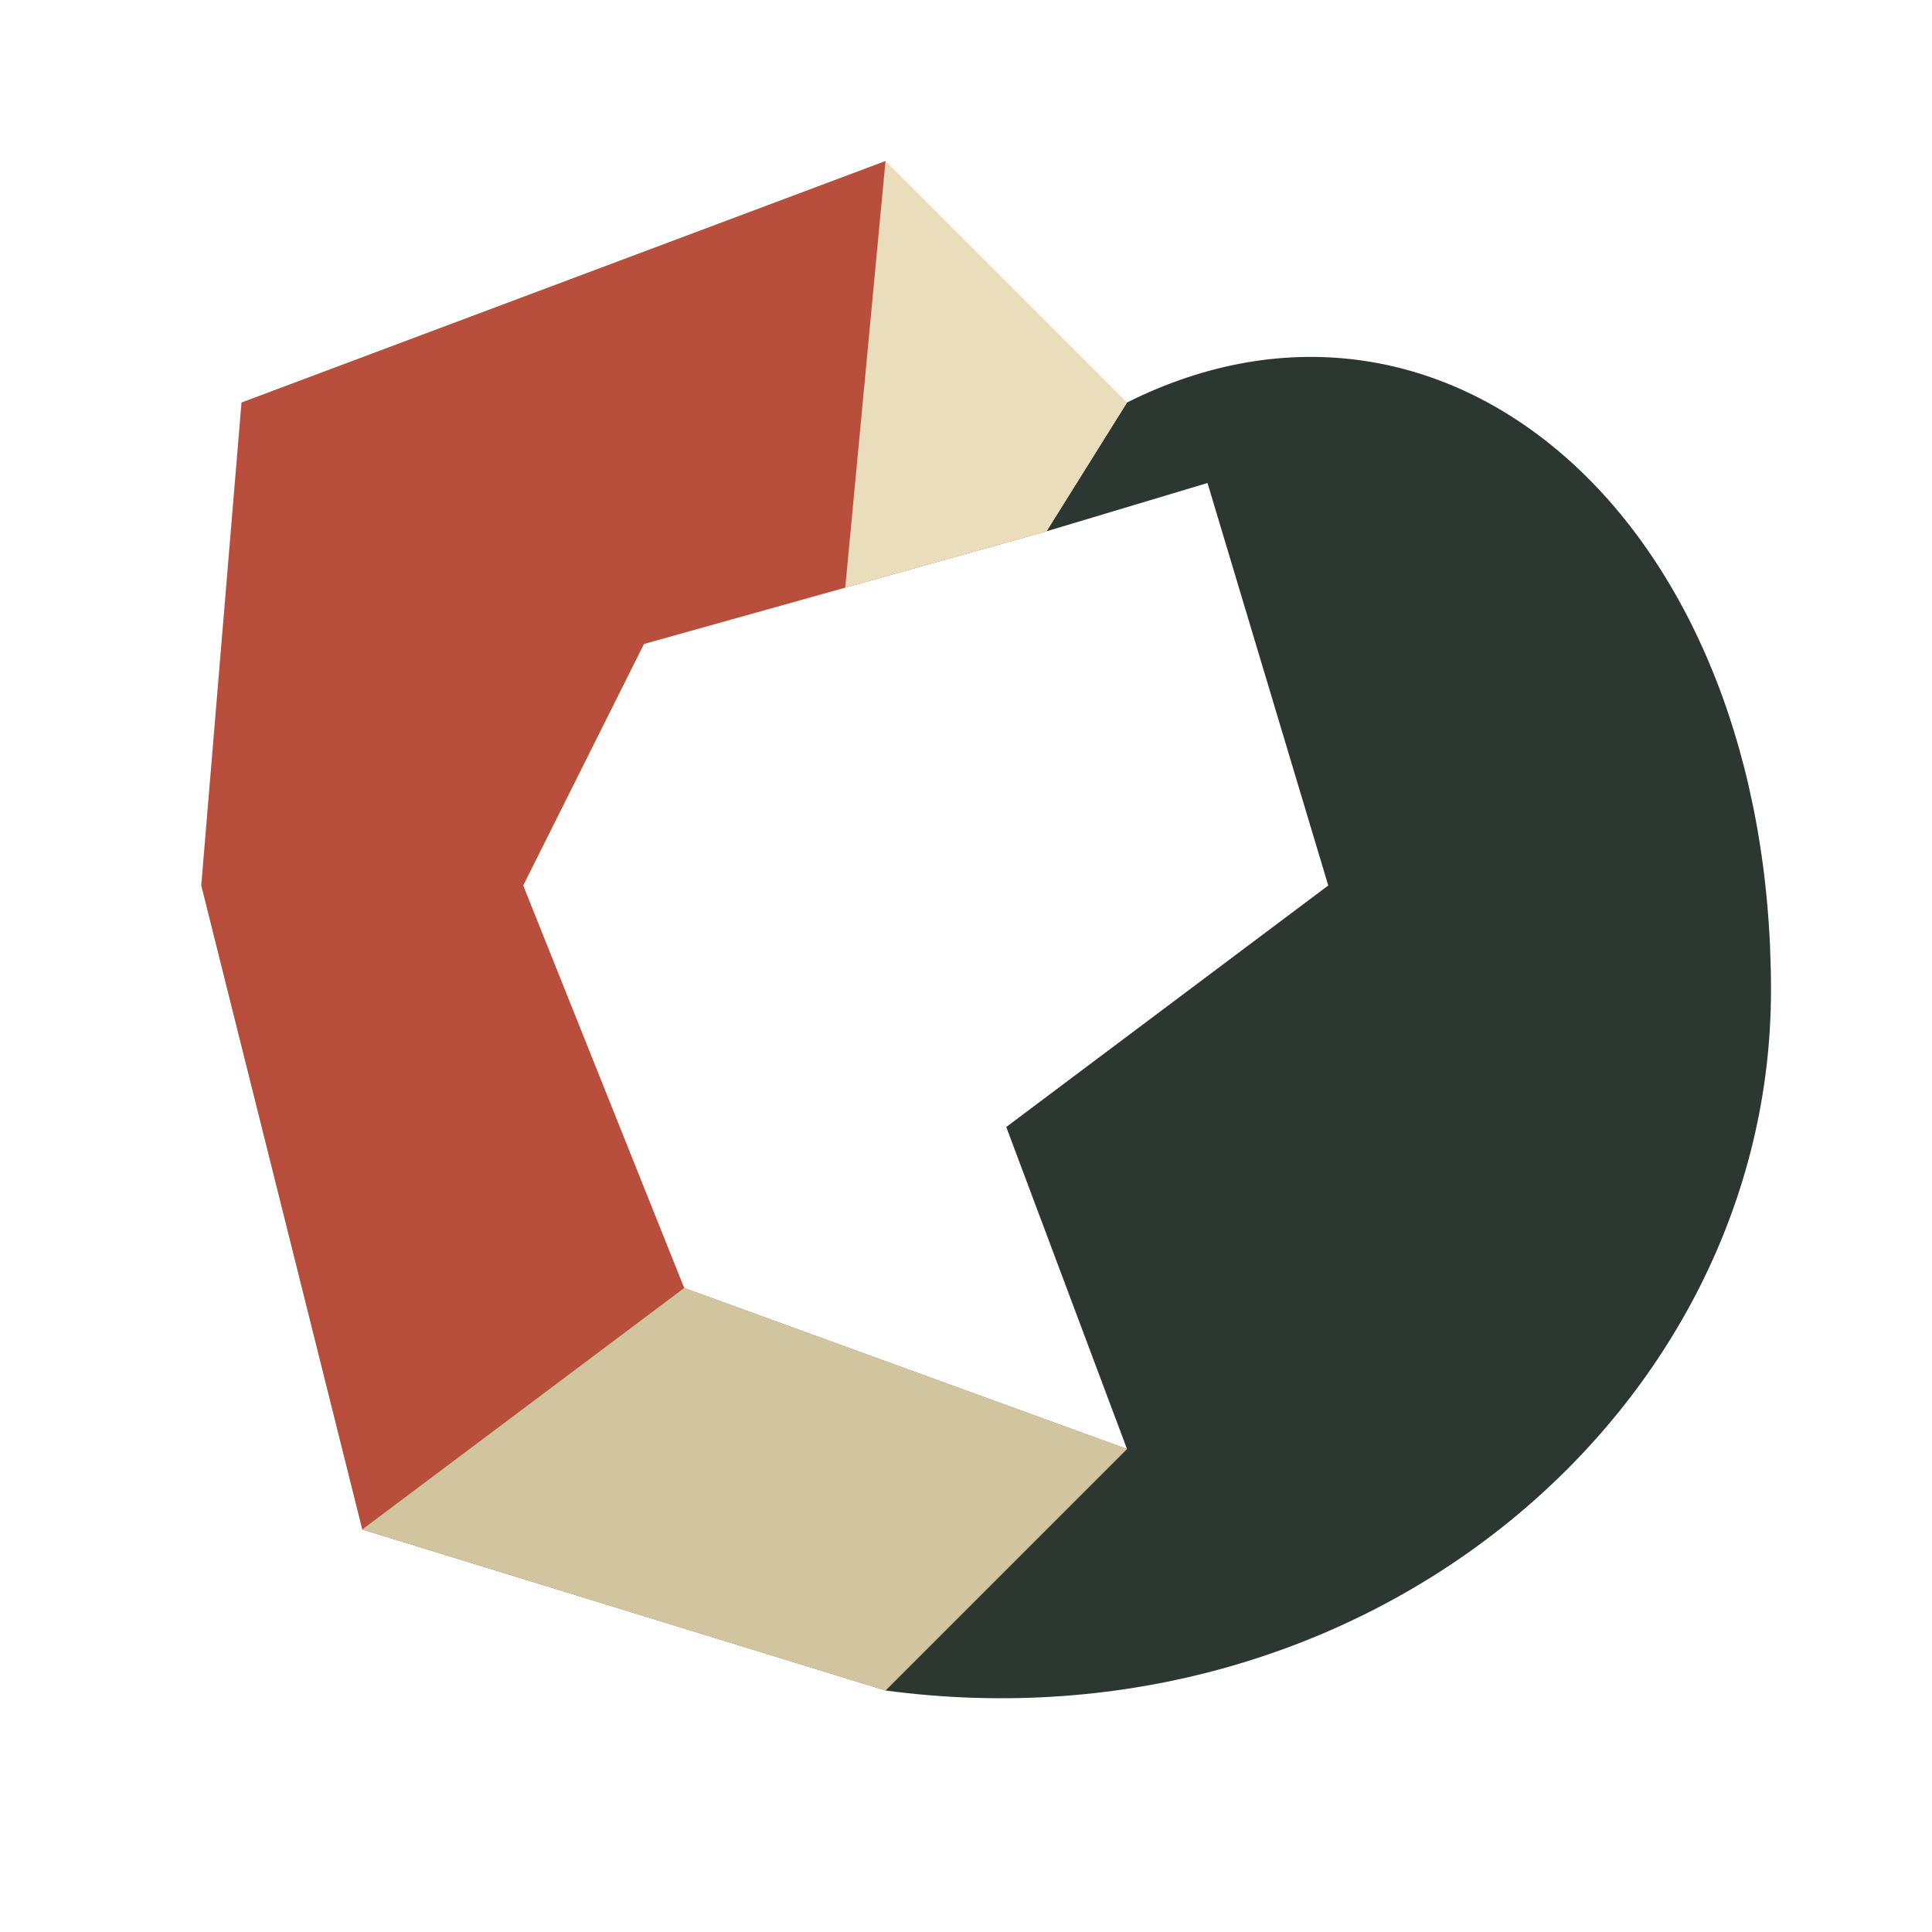
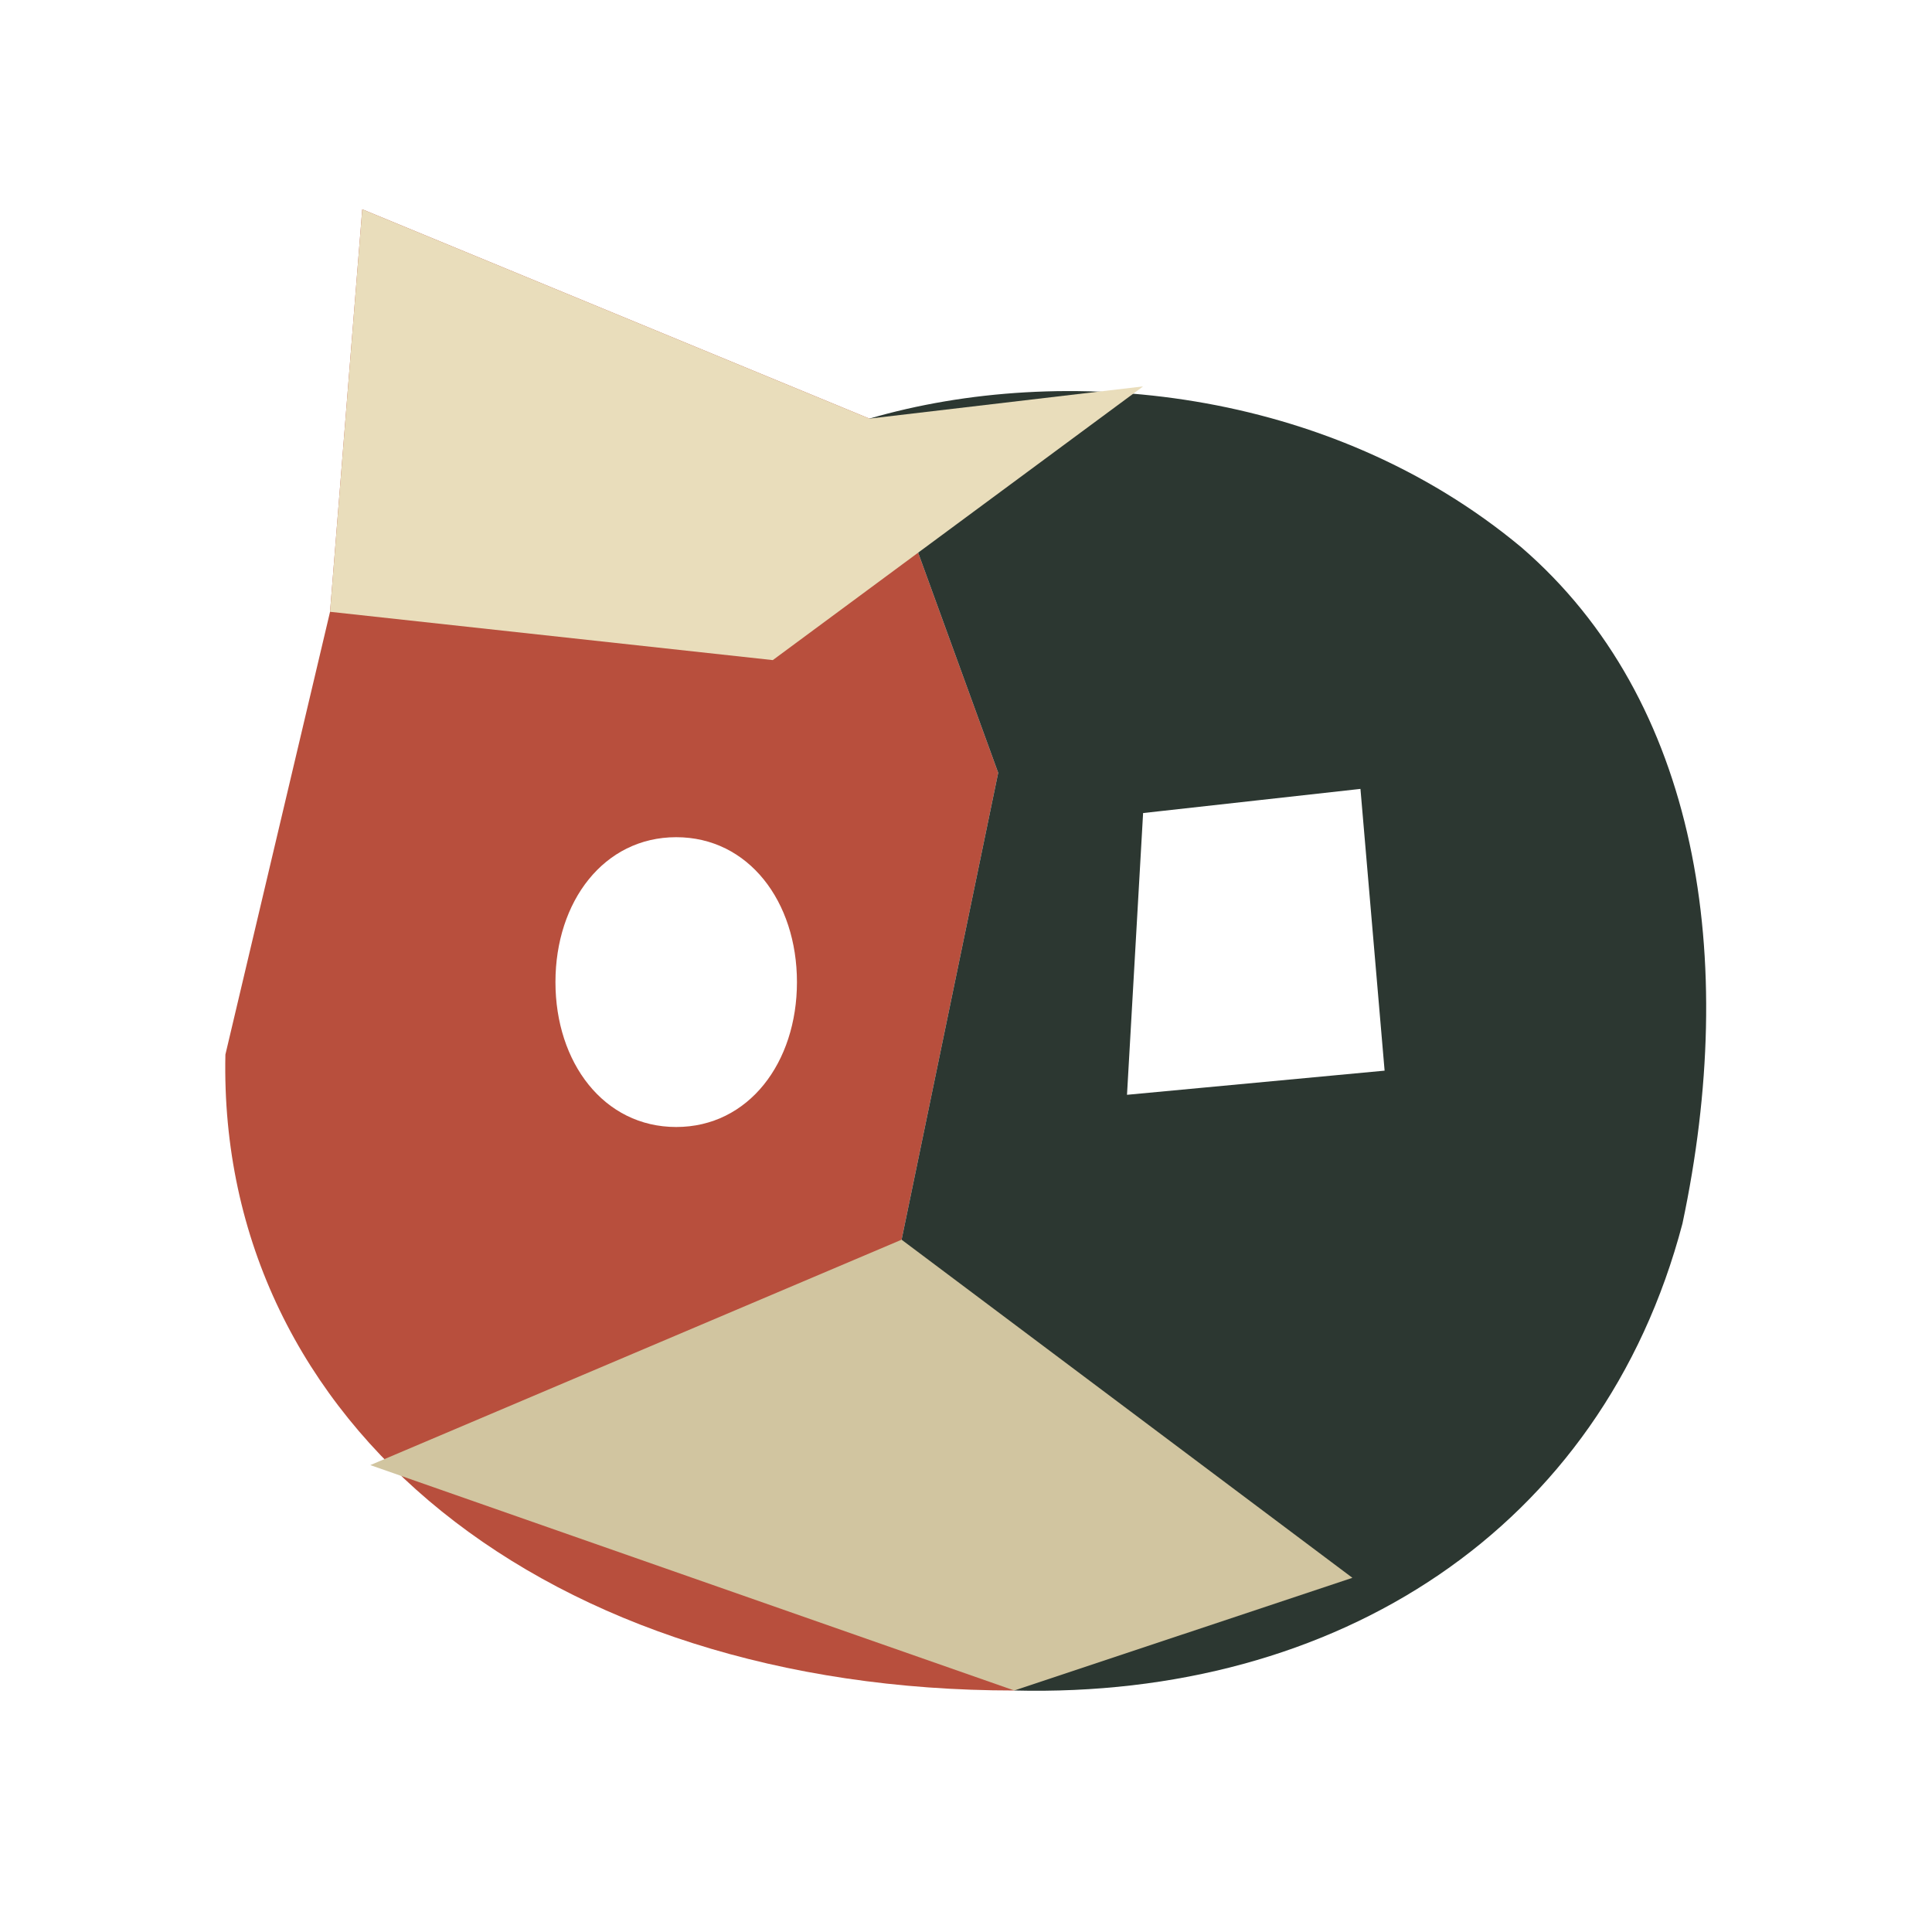
<svg xmlns="http://www.w3.org/2000/svg" width="256" height="256" viewBox="0 0 24 24">
-   <defs />
-   <path d="M3 5L11 2L13 6.6L8 8L6.5 11L8.5 16L14 18L11 21L4.5 19L2.5 11Z" fill="#b84f3d" fill-rule="evenodd" stroke="none" />
-   <path d="M14 5C18 3 22 6.5 22 12.3C22 17.5 17 21.8 11 21L14 18L12.5 14L16.5 11L15 6L13 6.6Z" fill="#2c3731" fill-rule="evenodd" stroke="none" />
-   <path d="M11 2L14 5L13 6.6L10.5 7.3Z" fill="#e9ddbb" fill-rule="evenodd" stroke="none" />
-   <path d="M4.5 19L11 21L14 18L8.5 16Z" fill="#d1c5a0" fill-rule="evenodd" stroke="none" />
+   <path d="M4.5 2.6L10.8 5.2L12.4 9.6L11.2 15.4L12.6 21C6.8 21 2.7 17.7 2.8 13.1L4.1 7.6ZM8.4 10.4C7.5 10.4 6.9 11.2 6.9 12.2C6.9 13.2 7.5 14 8.4 14C9.3 14 9.9 13.2 9.9 12.2C9.9 11.2 9.3 10.4 8.4 10.4Z" fill="#b84f3d" fill-rule="evenodd" />
+   <path d="M10.8 5.2C13.2 4.5 16.5 4.8 18.9 6.8C21.1 8.7 21.6 11.9 20.9 15.2C19.9 19 16.6 21.1 12.6 21L11.2 15.4L12.4 9.6ZM14.2 10.1L14.0 13.6L17.2 13.3L16.9 9.8Z" fill="#2c3731" fill-rule="evenodd" />
+   <path d="M4.5 2.6L10.8 5.2L14.2 4.8L9.6 8.2L4.1 7.6Z" fill="#e9ddbb" />
+   <path d="M4.6 18.2L12.6 21L16.8 19.6L11.2 15.4Z" fill="#d1c5a0" />
</svg>
